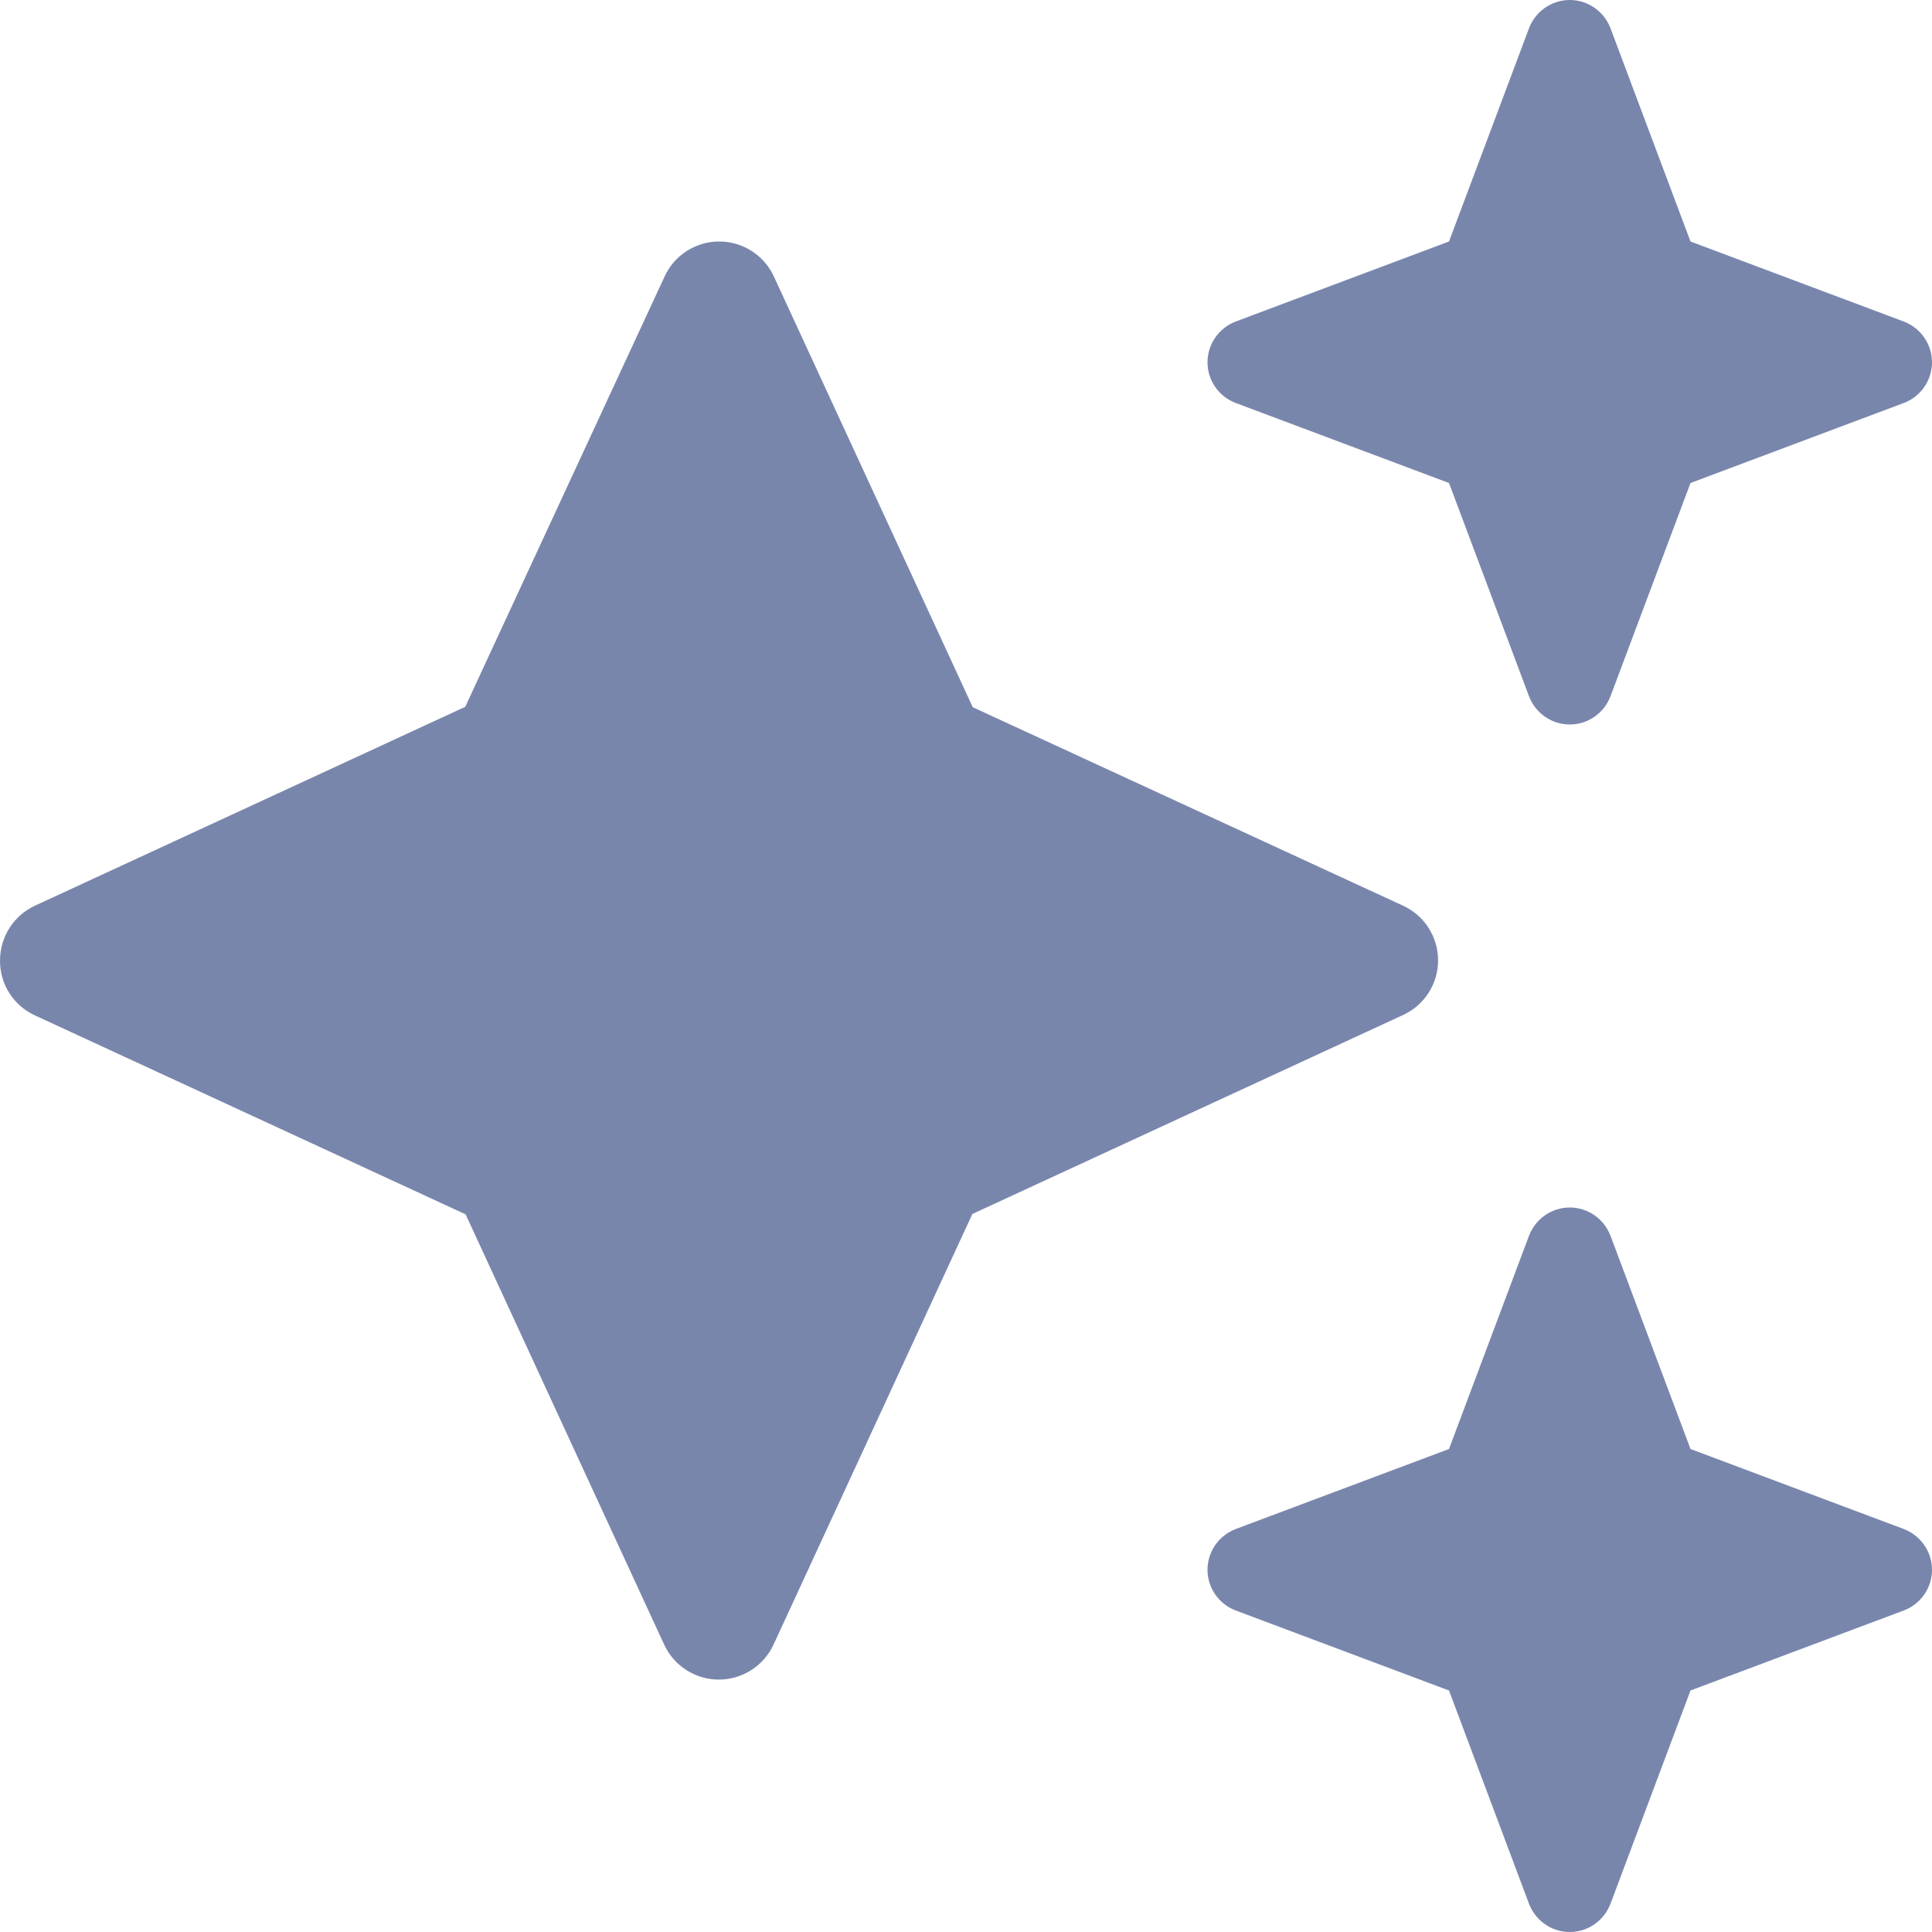
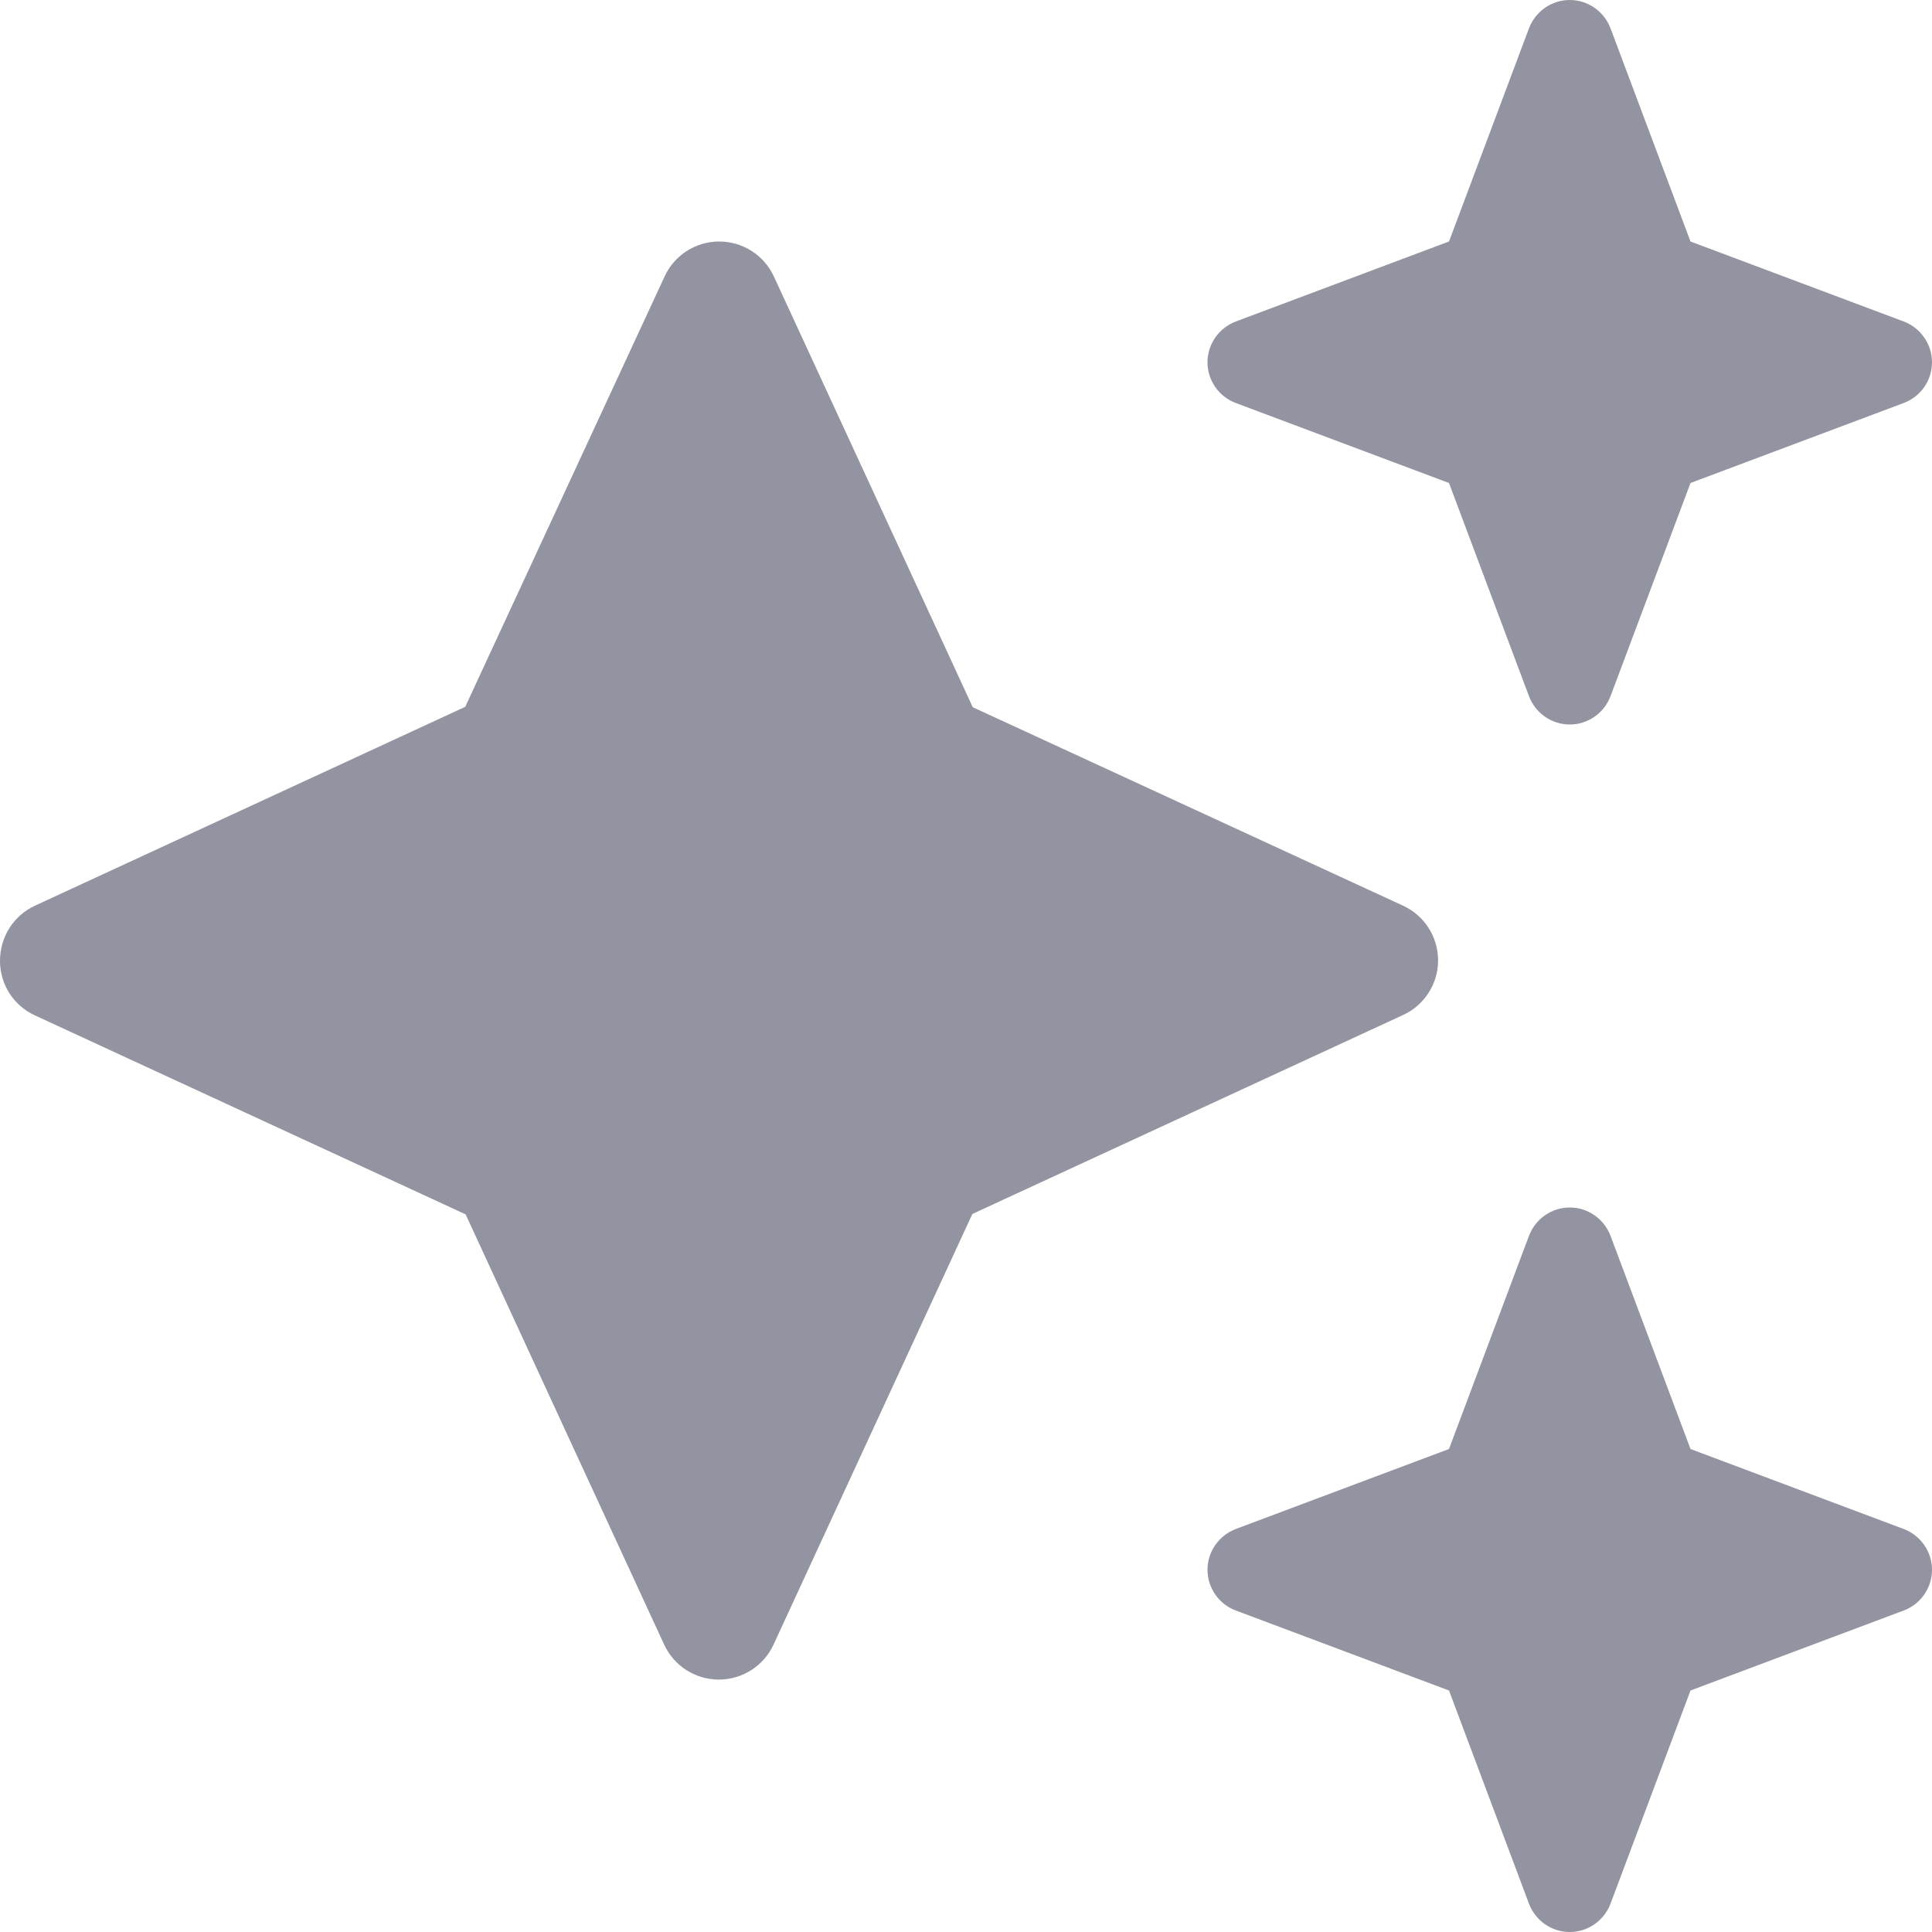
<svg xmlns="http://www.w3.org/2000/svg" width="20" height="20" viewBox="0 0 20 20" fill="none">
-   <path d="M12.793 3.328C12.617 3.395 12.5 3.563 12.5 3.75C12.5 3.938 12.617 4.106 12.793 4.172L15 5L15.828 7.207C15.895 7.383 16.062 7.5 16.25 7.5C16.438 7.5 16.605 7.383 16.672 7.207L17.5 5L19.707 4.172C19.883 4.106 20 3.938 20 3.75C20 3.563 19.883 3.395 19.707 3.328L17.5 2.5L16.672 0.293C16.605 0.117 16.438 0 16.25 0C16.062 0 15.895 0.117 15.828 0.293L15 2.5L12.793 3.328ZM8.012 2.864C7.91 2.641 7.688 2.5 7.445 2.5C7.203 2.5 6.98 2.641 6.879 2.864L4.816 7.317L0.363 9.375C0.141 9.477 0 9.699 0 9.946C0 10.192 0.141 10.41 0.363 10.512L4.82 12.571L6.875 17.024C6.977 17.246 7.199 17.387 7.441 17.387C7.684 17.387 7.906 17.246 8.008 17.024L10.066 12.567L14.523 10.508C14.746 10.406 14.887 10.184 14.887 9.942C14.887 9.699 14.746 9.477 14.523 9.375L10.07 7.321L8.012 2.864ZM15 15L12.793 15.828C12.617 15.895 12.5 16.063 12.5 16.25C12.5 16.438 12.617 16.606 12.793 16.672L15 17.5L15.828 19.707C15.895 19.883 16.062 20 16.25 20C16.438 20 16.605 19.883 16.672 19.707L17.5 17.5L19.707 16.672C19.883 16.606 20 16.438 20 16.25C20 16.063 19.883 15.895 19.707 15.828L17.5 15L16.672 12.793C16.605 12.617 16.438 12.5 16.25 12.5C16.062 12.5 15.895 12.617 15.828 12.793L15 15Z" fill="#7986AC" />
+   <path d="M12.793 3.328C12.617 3.395 12.5 3.563 12.5 3.75C12.5 3.938 12.617 4.106 12.793 4.172L15 5L15.828 7.207C15.895 7.383 16.062 7.5 16.25 7.5C16.438 7.5 16.605 7.383 16.672 7.207L17.5 5L19.707 4.172C19.883 4.106 20 3.938 20 3.75C20 3.563 19.883 3.395 19.707 3.328L17.5 2.5L16.672 0.293C16.605 0.117 16.438 0 16.25 0C16.062 0 15.895 0.117 15.828 0.293L15 2.5L12.793 3.328ZM8.012 2.864C7.91 2.641 7.688 2.5 7.445 2.5C7.203 2.5 6.98 2.641 6.879 2.864L4.816 7.317L0.363 9.375C0.141 9.477 0 9.699 0 9.946C0 10.192 0.141 10.41 0.363 10.512L4.82 12.571L6.875 17.024C6.977 17.246 7.199 17.387 7.441 17.387C7.684 17.387 7.906 17.246 8.008 17.024L10.066 12.567L14.523 10.508C14.746 10.406 14.887 10.184 14.887 9.942C14.887 9.699 14.746 9.477 14.523 9.375L10.07 7.321L8.012 2.864ZM15 15L12.793 15.828C12.617 15.895 12.5 16.063 12.5 16.25C12.5 16.438 12.617 16.606 12.793 16.672L15 17.5L15.828 19.707C15.895 19.883 16.062 20 16.25 20C16.438 20 16.605 19.883 16.672 19.707L17.5 17.5L19.707 16.672C19.883 16.606 20 16.438 20 16.25C20 16.063 19.883 15.895 19.707 15.828L17.5 15L16.672 12.793C16.605 12.617 16.438 12.5 16.25 12.5C16.062 12.5 15.895 12.617 15.828 12.793L15 15Z" fill="#9394a1" />
</svg>
